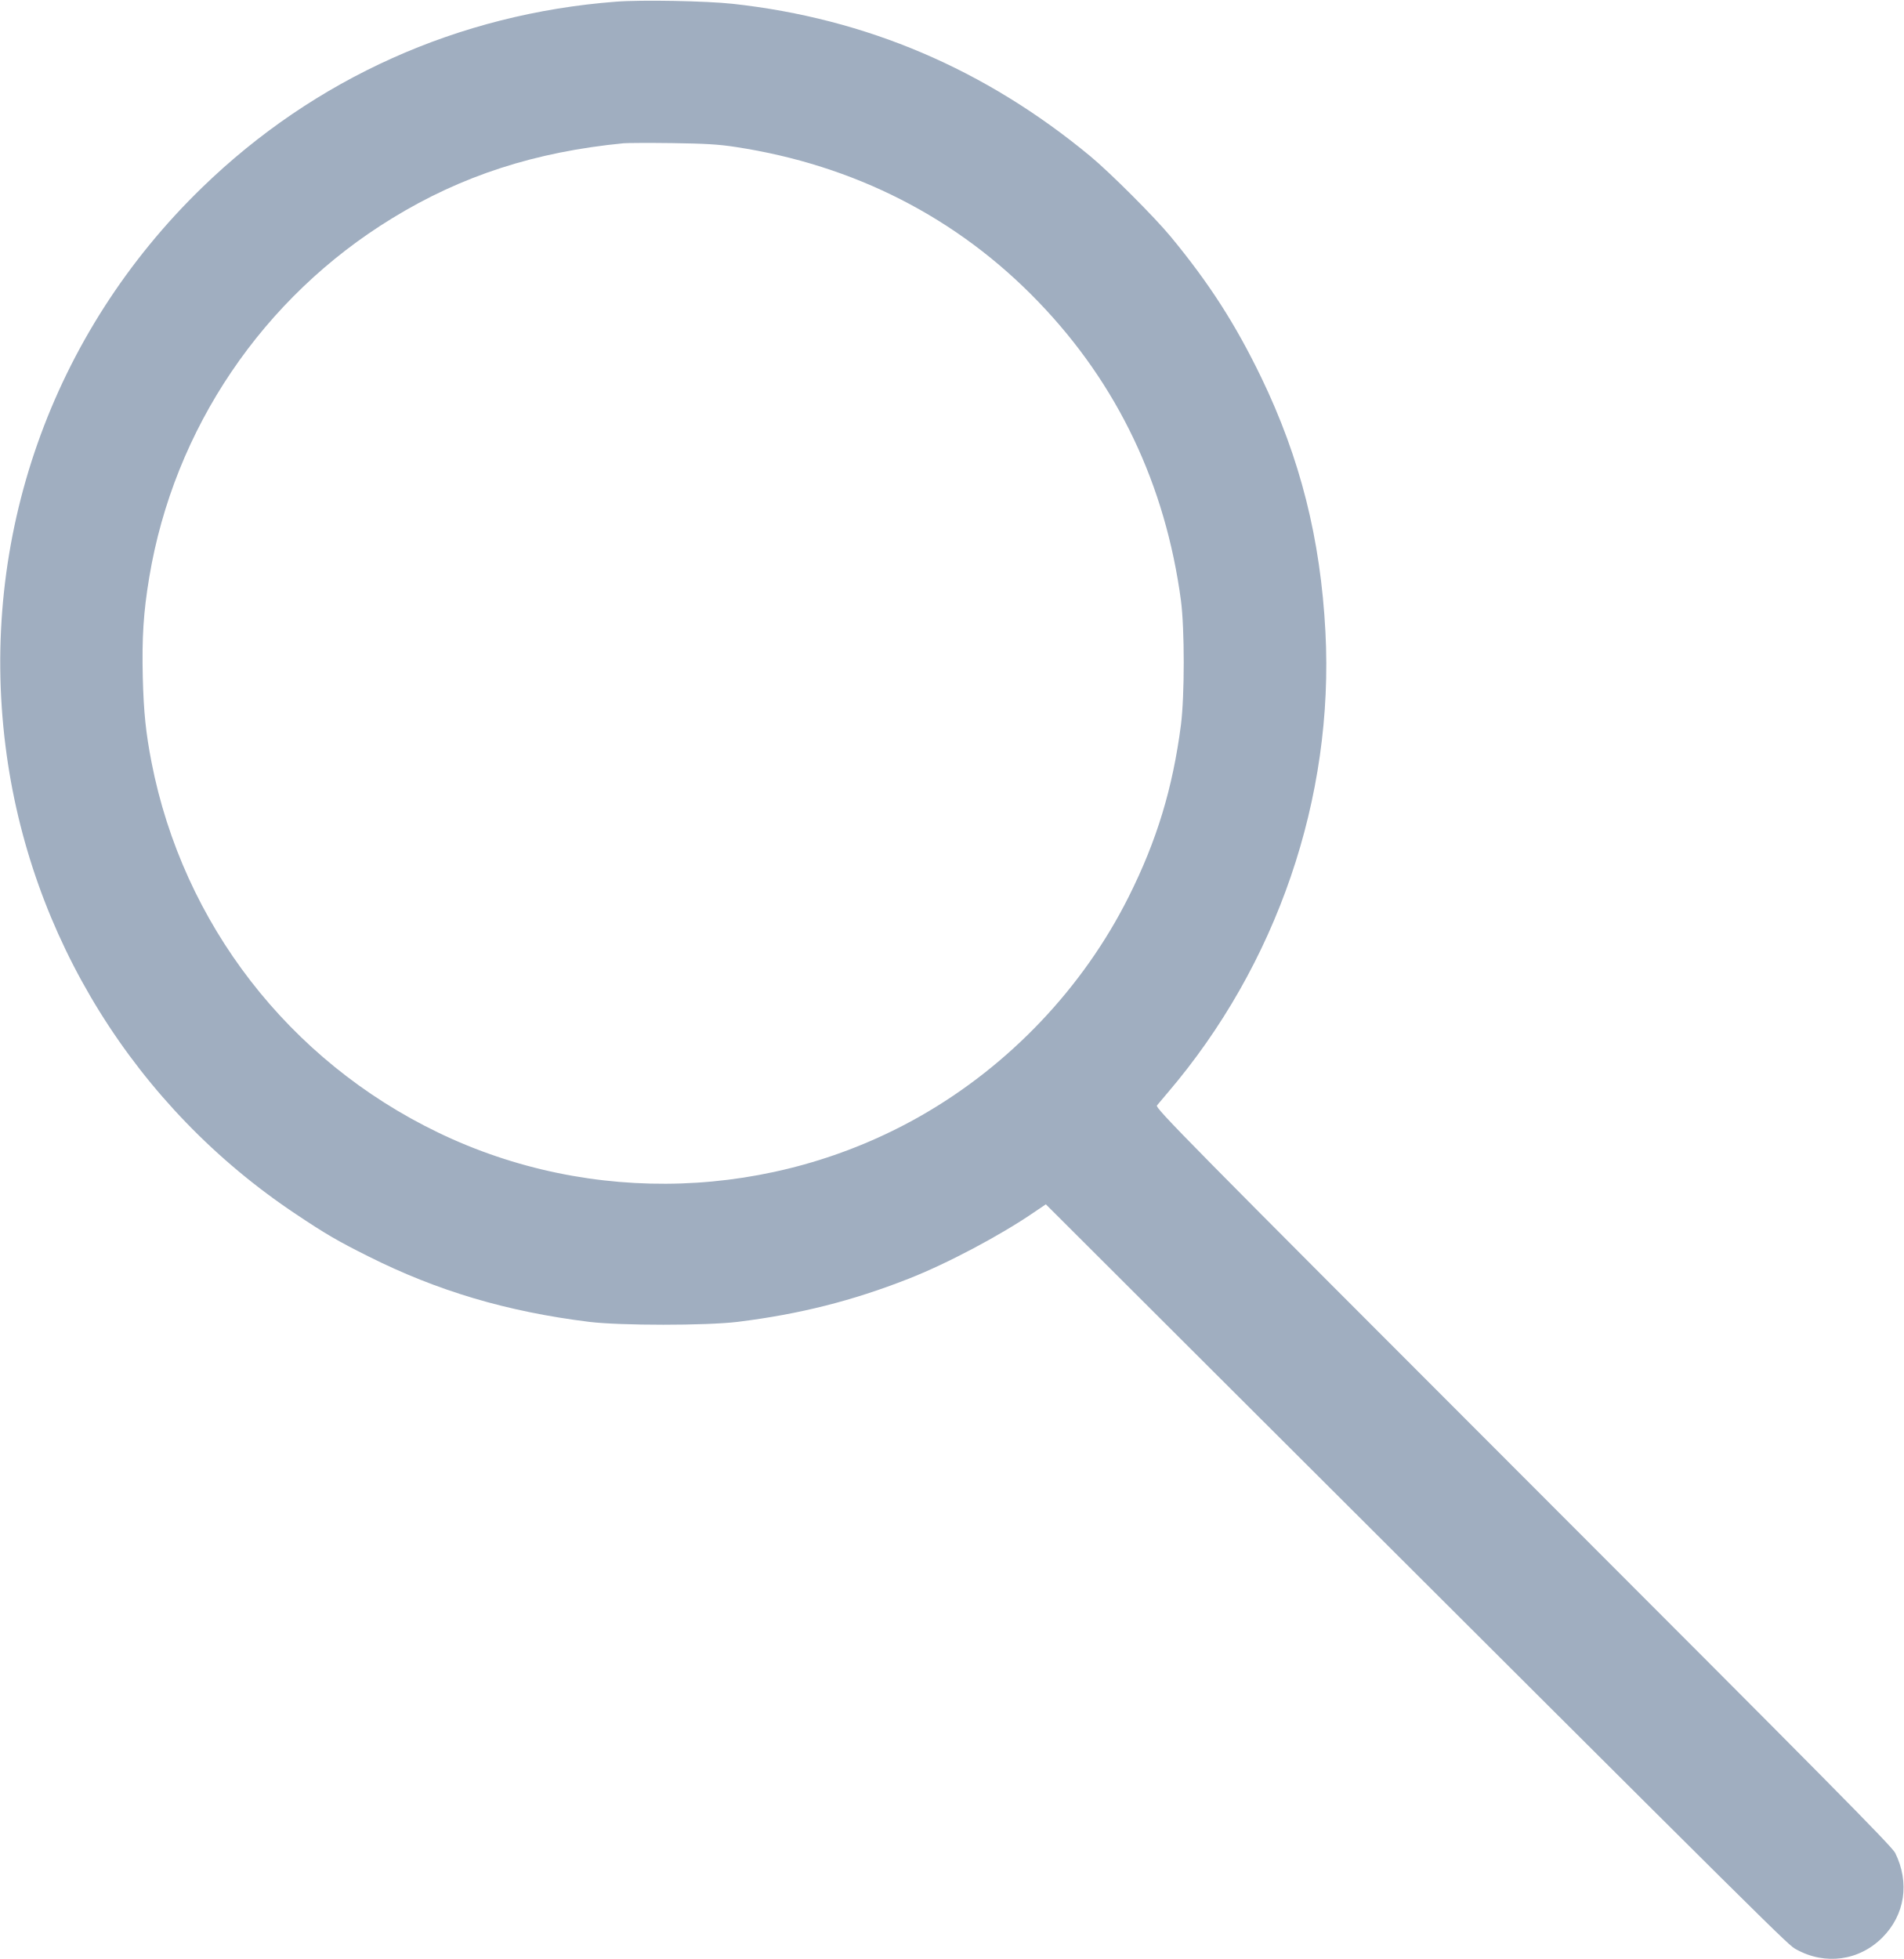
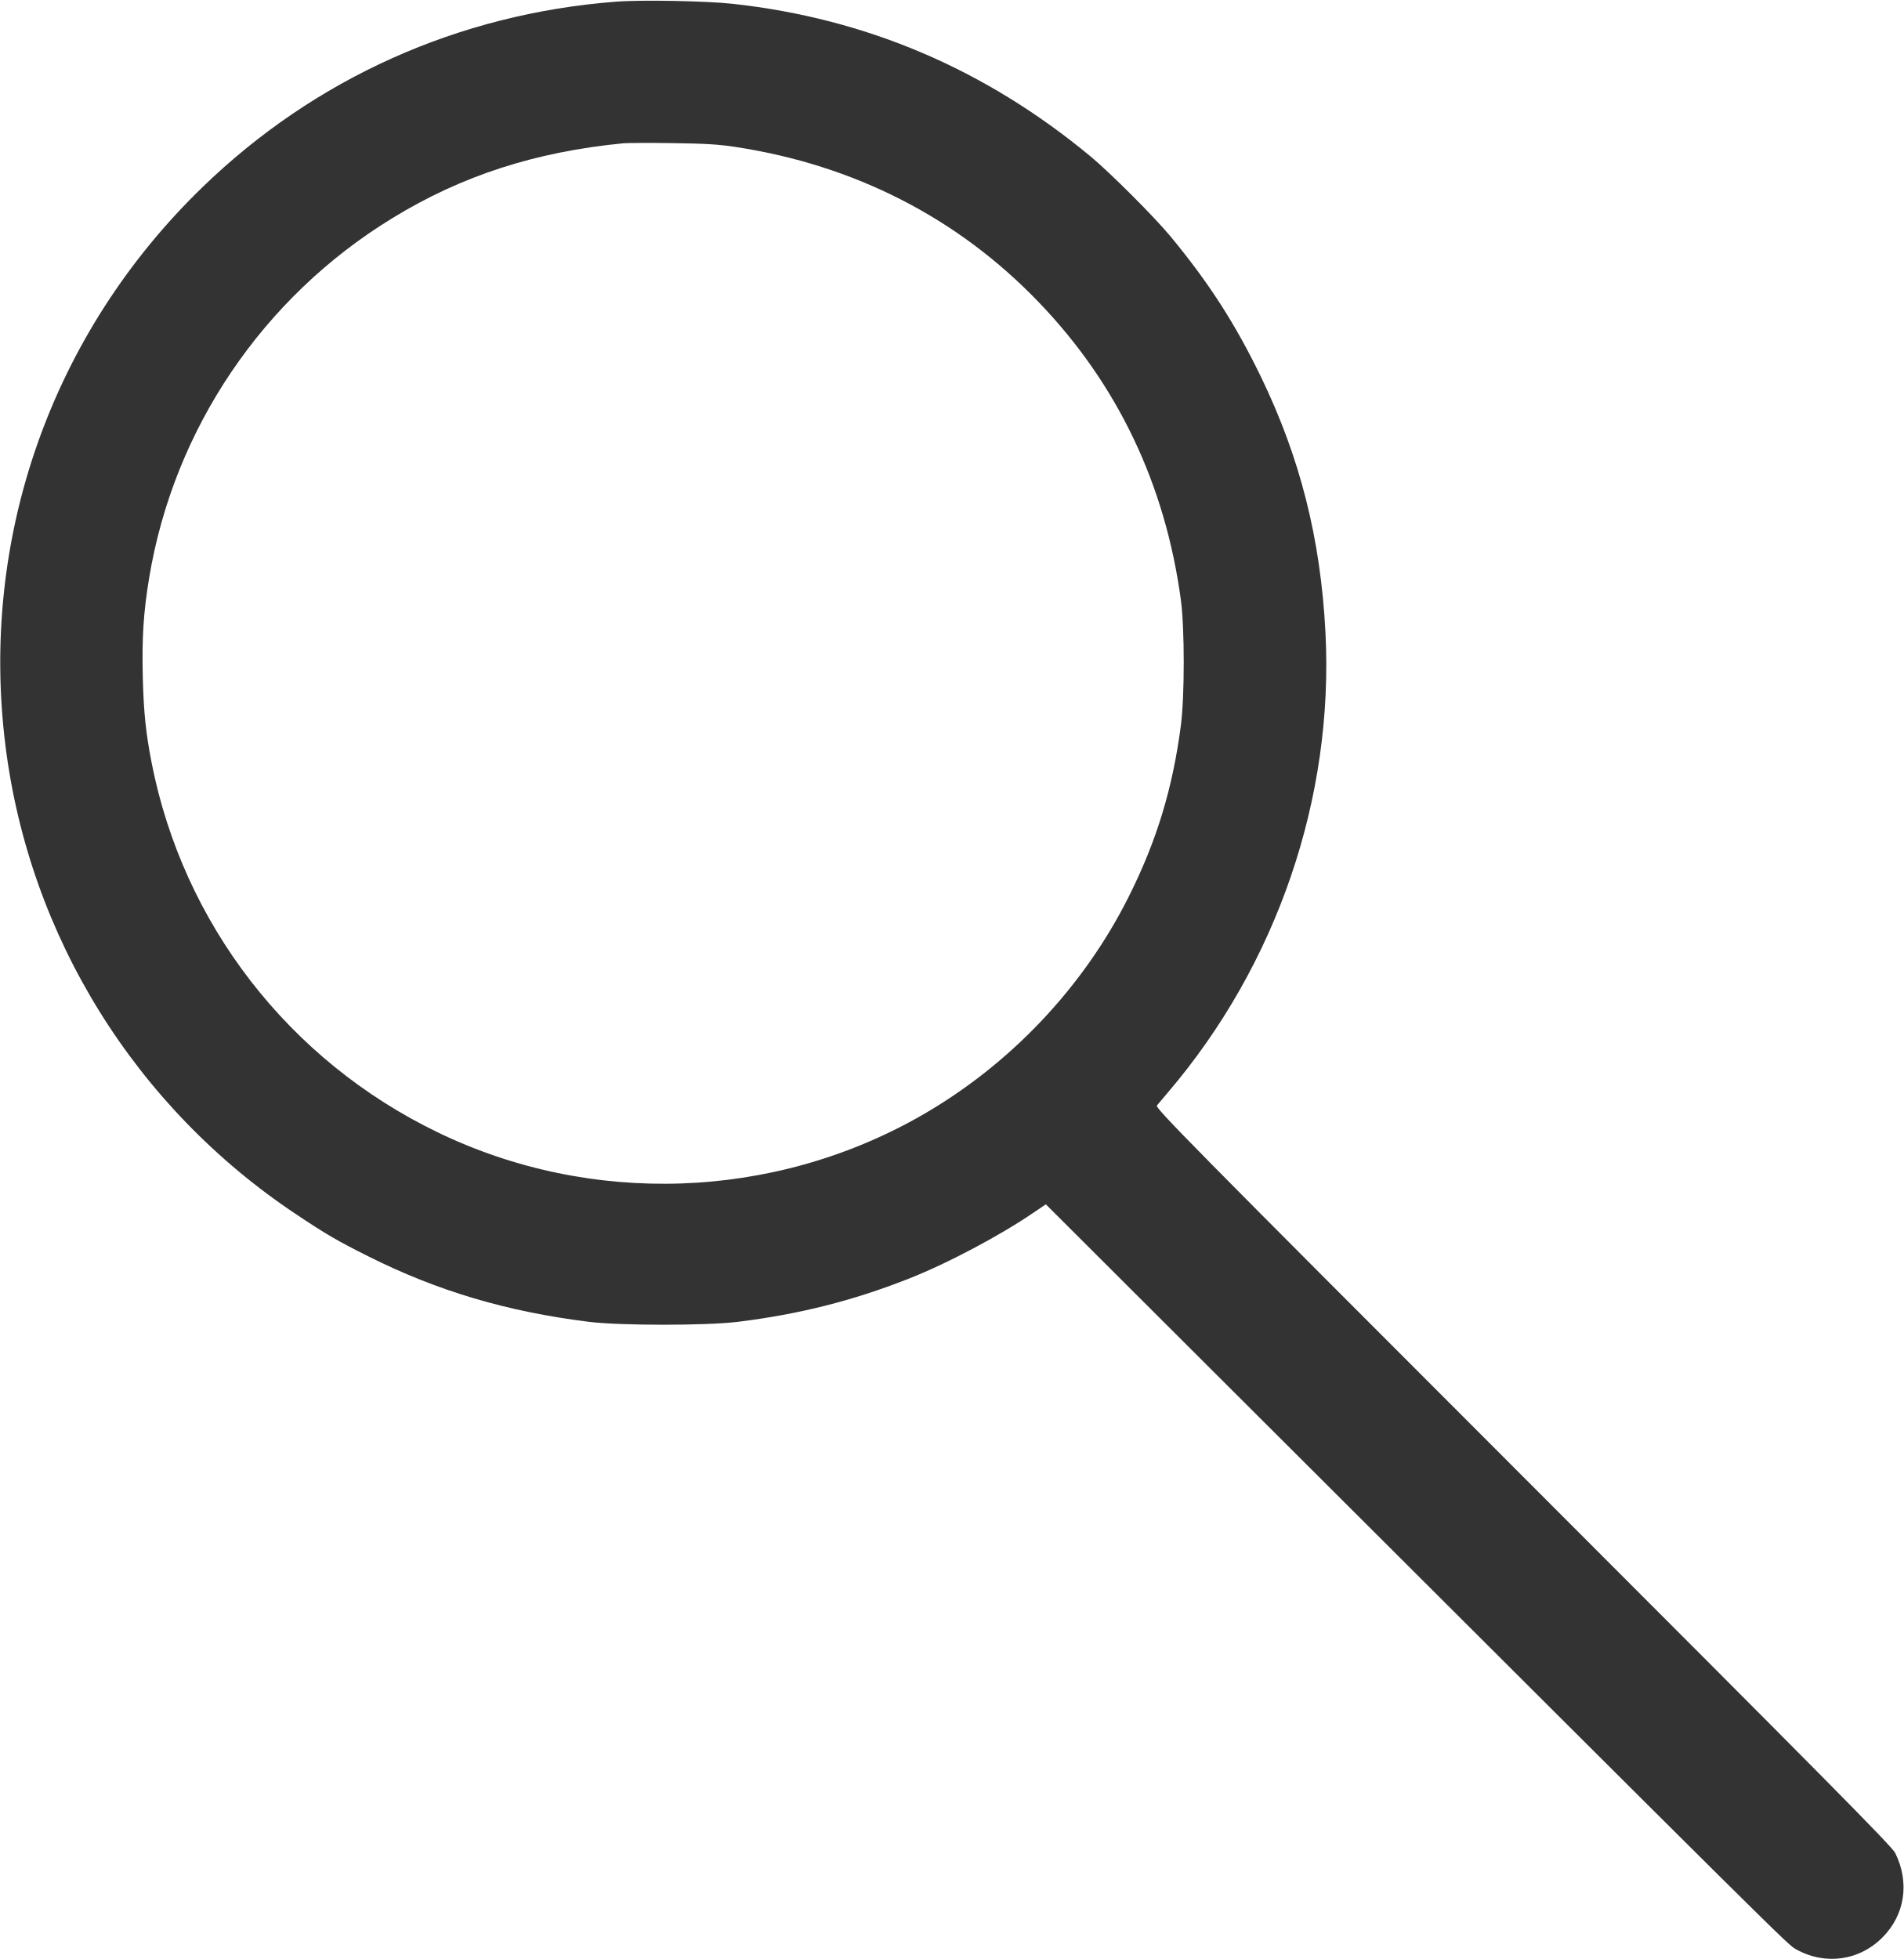
<svg xmlns="http://www.w3.org/2000/svg" version="1.0" width="1244pt" height="1280pt" viewBox="0 0 1244 1280" preserveAspectRatio="xMidYMid meet">
-   <g transform="translate(0,1280) scale(0.1,-0.1)" fill="#a0aec0" stroke="none">
+   <g transform="translate(0,1280) scale(0.1,-0.1)" fill="#333" stroke="none">
    <path d="M4025 12789 c-1029 -79 -1969 -501 -2704 -1214 -985 -955 -1456 -2292 -1285 -3650 156 -1244 849 -2360 1899 -3059 193 -129 272 -175 470 -274 452 -227 906 -362 1445 -429 207 -25 763 -25 970 0 404 50 752 138 1115 281 251 98 600 283 819 433 l80 54 1075 -1073 c3835 -3827 3770 -3762 3828 -3795 189 -105 411 -75 563 77 148 148 180 359 84 553 -21 43 -462 488 -2432 2459 -2212 2213 -2404 2408 -2392 2425 8 10 40 47 70 83 714 836 1088 1927 1031 3011 -32 610 -165 1136 -420 1664 -169 349 -340 615 -592 920 -106 128 -395 417 -524 524 -687 569 -1463 900 -2336 996 -174 19 -598 27 -764 14z m780 -949 c777 -118 1453 -463 1982 -1014 516 -536 829 -1194 930 -1951 24 -186 24 -618 0 -810 -54 -416 -158 -758 -342 -1125 -297 -593 -779 -1101 -1360 -1432 -964 -549 -2153 -590 -3152 -108 -975 470 -1667 1364 -1873 2420 -37 192 -51 323 -57 555 -6 258 4 423 42 651 161 971 742 1831 1588 2348 453 278 935 434 1512 490 22 2 164 3 315 1 217 -3 304 -8 415 -25z" />
  </g>
</svg>
